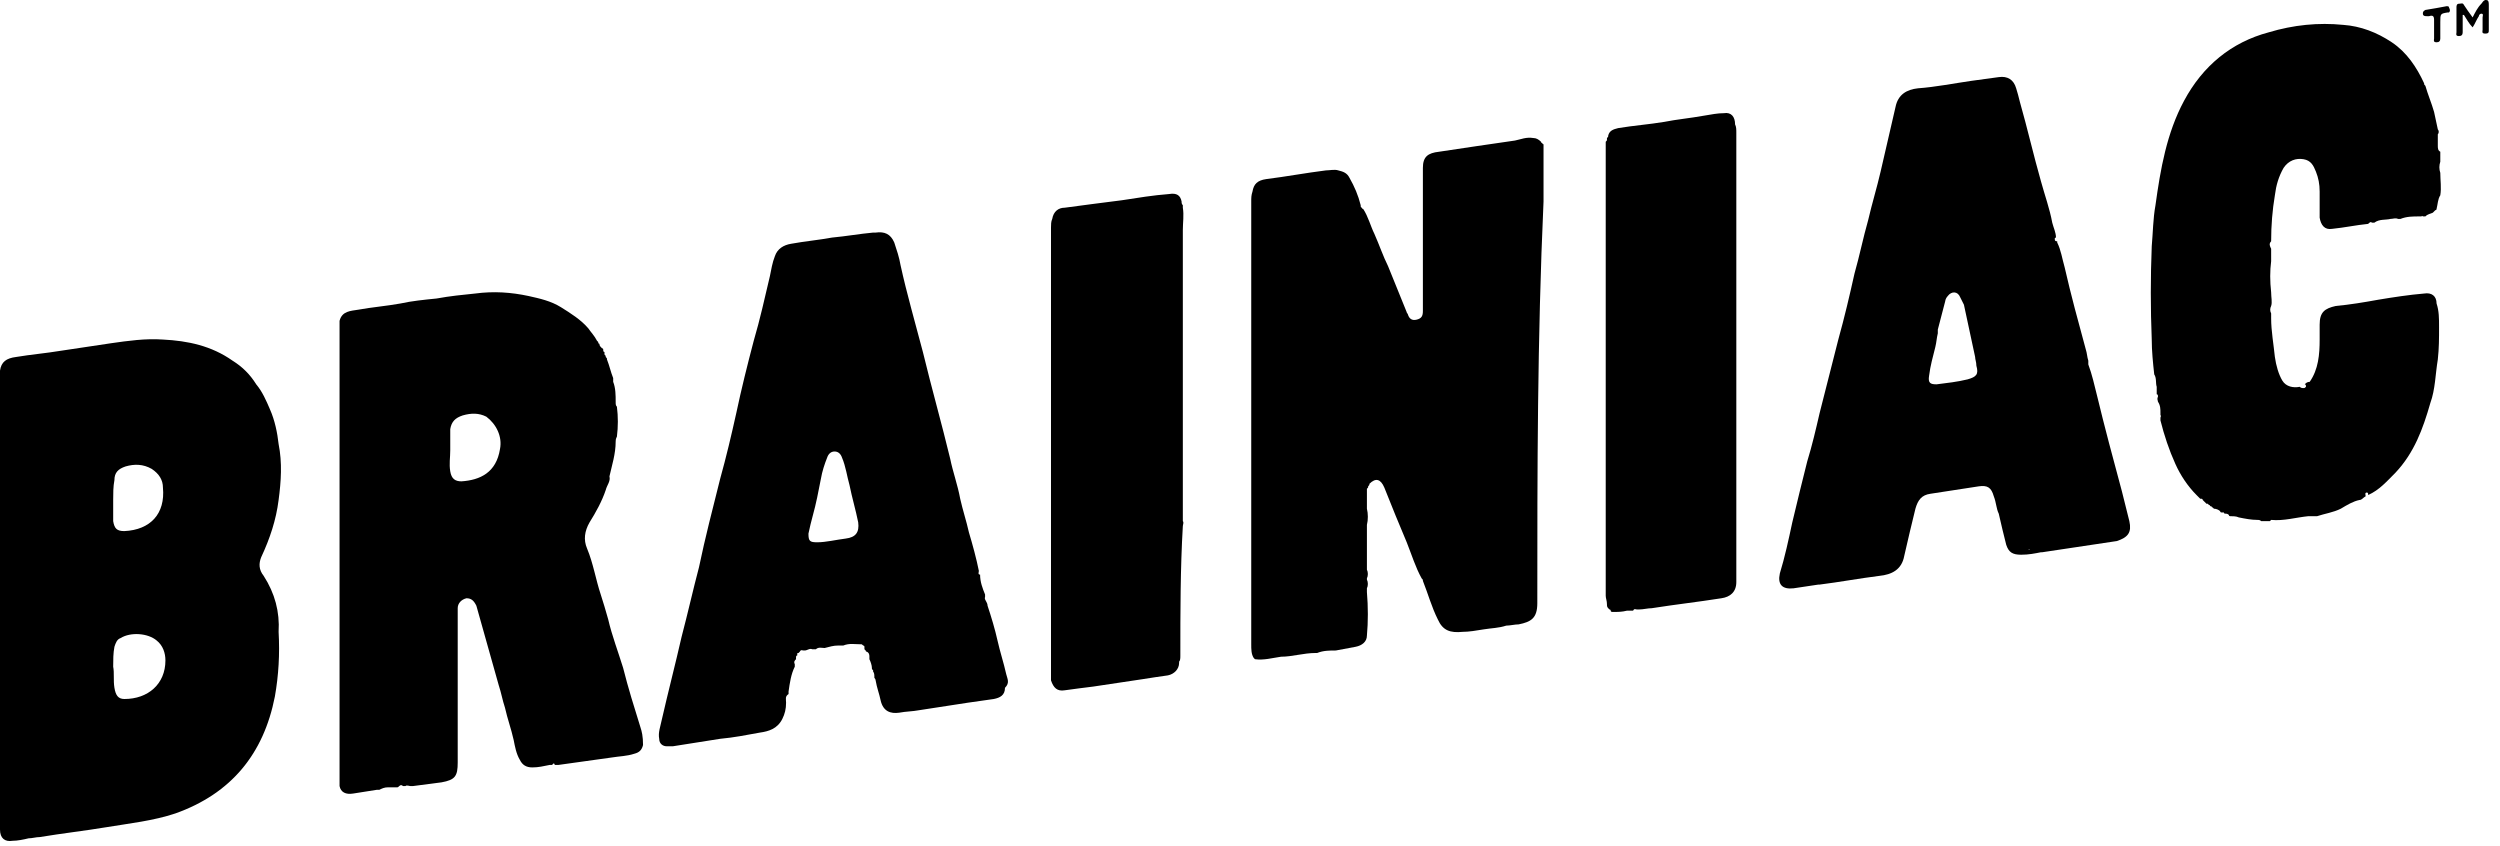
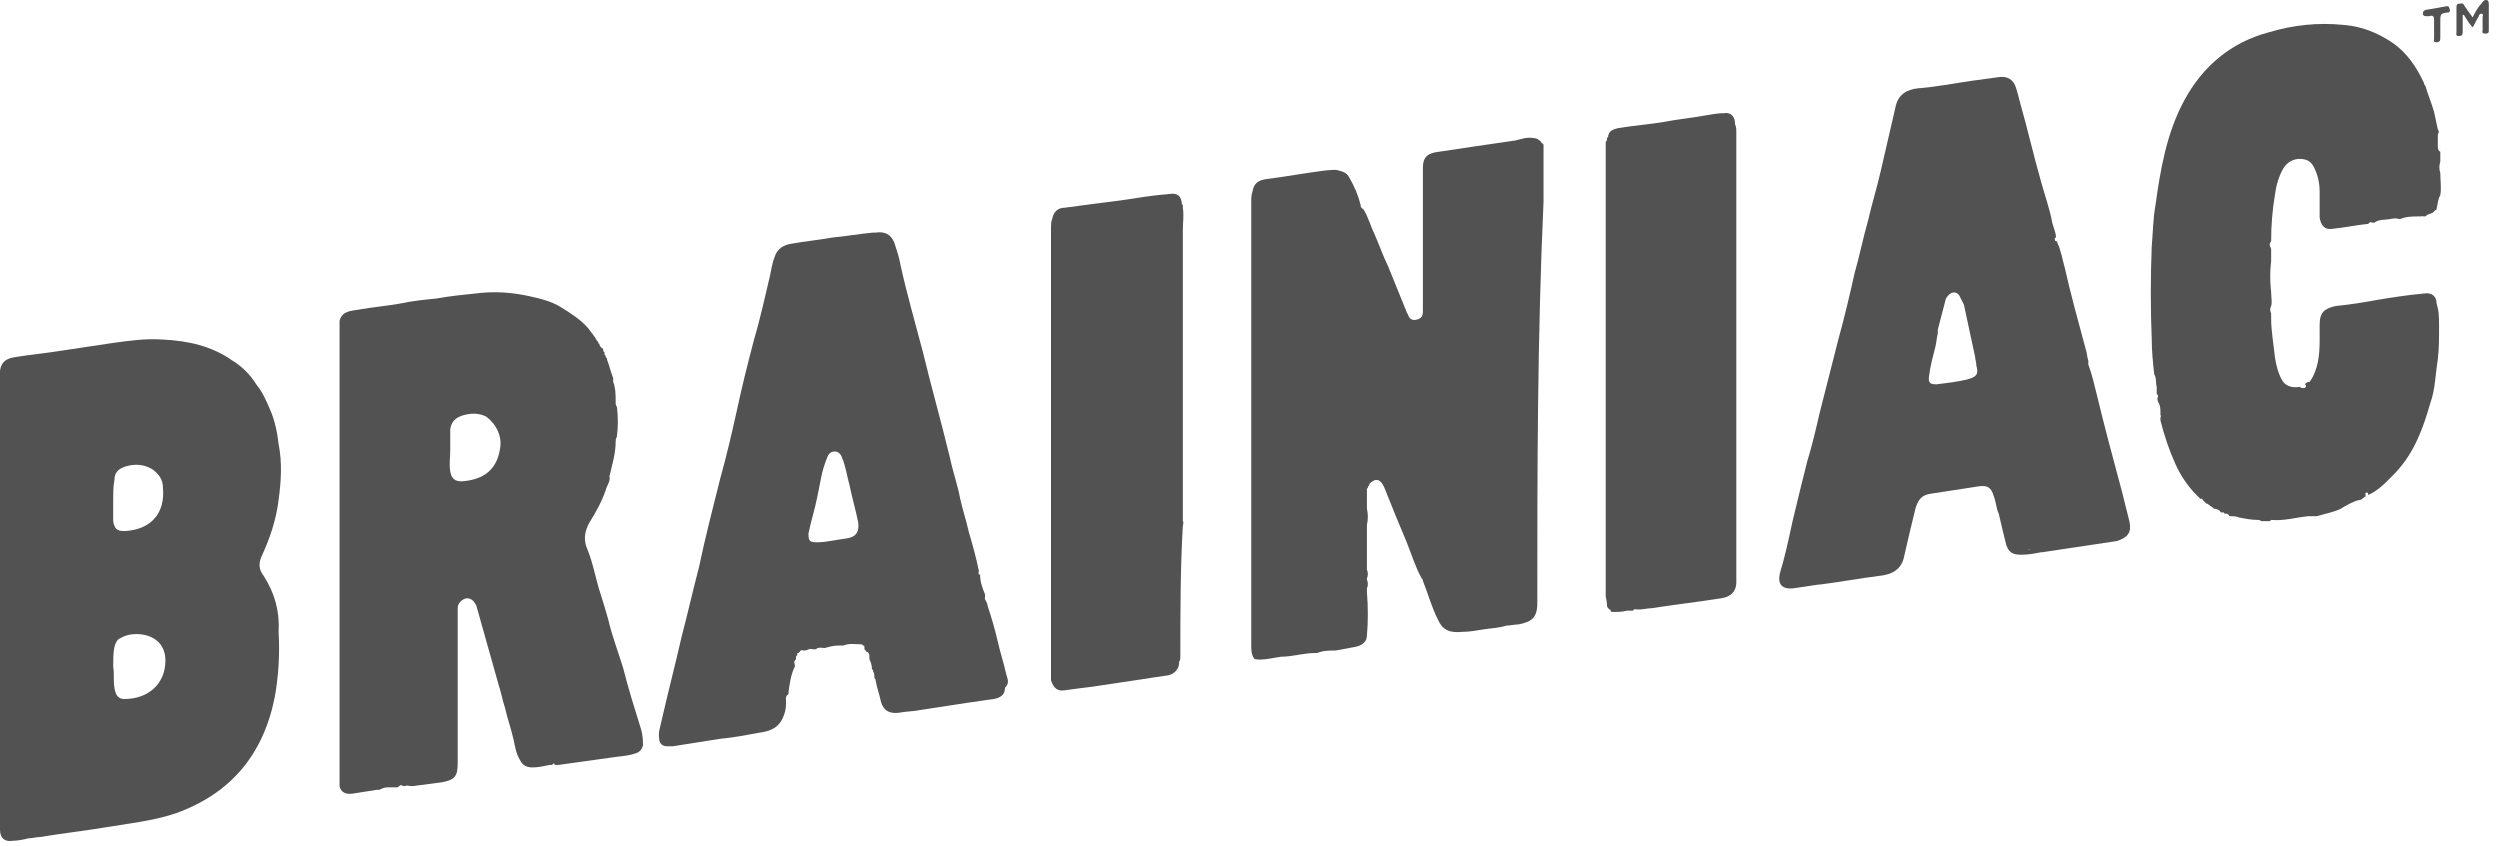
<svg xmlns="http://www.w3.org/2000/svg" viewBox="0 0 201 68" version="1.1">
-   <path d="M80.9,54.2 C80.7,53.3 80.4,52.4 80.2,51.5 C80,50.6 79.7,49.6 79.4,48.7 C79.4,48.4 79.1,48.2 79.2,48 C79.2,47.9 79.2,47.9 79.2,47.8 C79,47.3 78.8,46.8 78.8,46.2 L78.8,46.2 L78.8,46.2 C78.6,46.2 78.7,46 78.7,45.9 C78.5,44.9 78.2,43.8 77.9,42.8 C77.7,41.9 77.4,41 77.2,40.1 C77,39 76.6,37.9 76.4,36.9 C75.7,34 74.9,31.2 74.2,28.3 C73.6,26 72.9,23.6 72.4,21.3 C72.3,20.7 72.1,20.1 71.9,19.5 C71.6,18.8 71.1,18.6 70.4,18.7 C70.3,18.7 70.3,18.7 70.2,18.7 C69.1,18.8 68,19 66.9,19.1 C65.8,19.3 64.7,19.4 63.6,19.6 C63,19.7 62.5,20 62.3,20.6 C62.1,21.1 62,21.7 61.9,22.2 C61.5,23.9 61.1,25.7 60.6,27.4 C60.1,29.3 59.6,31.3 59.2,33.2 C58.8,35 58.4,36.7 57.9,38.5 C57.3,40.9 56.7,43.2 56.2,45.6 C55.7,47.5 55.3,49.3 54.8,51.2 C54.3,53.4 53.7,55.7 53.2,57.9 C53.1,58.4 52.9,58.9 53,59.4 C53,59.8 53.3,60 53.6,60 C53.7,60 53.9,60 54.1,60 C55.4,59.8 56.6,59.6 57.9,59.4 C59,59.3 60,59.1 61.1,58.9 C61.8,58.8 62.5,58.6 62.9,57.8 C63.1,57.4 63.2,57 63.2,56.5 C63.2,56.2 63.1,56 63.4,55.8 C63.4,55.7 63.4,55.6 63.4,55.6 C63.5,54.9 63.6,54.2 63.9,53.6 C63.9,53.5 63.9,53.5 63.9,53.4 C63.8,53.2 63.9,53.1 64,53 L64,53 L64,53 L64,52.9 L64,52.9 L64,52.9 C64,52.8 64,52.7 64.1,52.7 C64.1,52.7 64.1,52.7 64.1,52.6 C64.1,52.5 64.1,52.5 64.2,52.5 L64.3,52.4 L64.3,52.4 L64.3,52.4 C64.4,52.2 64.5,52.3 64.6,52.3 L64.7,52.3 C64.9,52.3 65.1,52.1 65.3,52.2 C65.4,52.2 65.5,52.2 65.6,52.2 C65.8,52 66.1,52.1 66.3,52.1 C66.7,52 67,51.9 67.4,51.9 C67.5,51.9 67.7,51.9 67.8,51.9 C68.3,51.7 68.7,51.8 69.2,51.8 C69.3,51.8 69.3,51.8 69.4,51.9 L69.4,51.9 C69.4,51.9 69.5,51.9 69.5,52 C69.5,52 69.5,52 69.5,52.1 L69.5,52.1 L69.5,52.1 C69.5,52.1 69.5,52.1 69.5,52.2 L69.5,52.2 C69.5,52.2 69.5,52.2 69.6,52.3 C69.6,52.3 69.6,52.4 69.7,52.4 C69.9,52.5 69.9,52.7 69.9,52.8 C69.9,52.9 69.9,52.9 69.9,53 C70,53.2 70.1,53.5 70.1,53.7 C70.1,53.8 70.1,53.8 70.2,53.9 L70.2,53.9 L70.2,54 C70.3,54.1 70.3,54.3 70.3,54.5 L70.3,54.5 C70.4,54.6 70.4,54.7 70.4,54.7 C70.5,55.3 70.7,55.8 70.8,56.3 C71,57.2 71.6,57.4 72.3,57.3 C72.8,57.2 73.4,57.2 73.9,57.1 C75.2,56.9 76.5,56.7 77.8,56.5 C78.5,56.4 79.2,56.3 79.9,56.2 C80.4,56.1 80.8,55.9 80.8,55.3 C81.2,54.9 81,54.6 80.9,54.2 Z M68,43.3 C67.2,43.4 66.4,43.6 65.7,43.6 C65.1,43.6 65,43.5 65,42.9 C65.2,41.9 65.5,41 65.7,40 C65.8,39.5 65.9,39 66,38.5 C66.1,37.9 66.3,37.3 66.5,36.8 C66.6,36.5 66.8,36.3 67.1,36.3 C67.4,36.3 67.6,36.5 67.7,36.8 C68,37.5 68.1,38.3 68.3,39 C68.5,40 68.8,41 69,42 C69.1,42.8 68.8,43.2 68,43.3 Z" id="Shape" />
-   <path d="M21.2,46.3 C20.8,45.8 20.8,45.3 21,44.8 C21.7,43.3 22.2,41.8 22.4,40.2 C22.6,38.7 22.7,37.2 22.4,35.7 C22.3,34.8 22.1,33.8 21.7,32.9 C21.4,32.2 21.1,31.5 20.6,30.9 C20.1,30.1 19.5,29.5 18.7,29 C17,27.8 15.1,27.4 13.1,27.3 C11.7,27.2 10.3,27.4 8.9,27.6 C7.6,27.8 6.2,28 4.9,28.2 C3.7,28.4 2.5,28.5 1.3,28.7 C0.5,28.8 0.1,29.1 -1.77635684e-15,29.8 C-1.77635684e-15,30 -1.77635684e-15,30.3 -1.77635684e-15,30.5 C-1.77635684e-15,42.4 -1.77635684e-15,54.4 -1.77635684e-15,66.3 C-1.77635684e-15,66.4 -1.77635684e-15,66.6 -1.77635684e-15,66.7 C-1.77635684e-15,67.4 0.4,67.7 1,67.6 C1.4,67.6 1.9,67.5 2.3,67.4 C2.6,67.4 2.9,67.3 3.2,67.3 C5,67 6.8,66.8 8.6,66.5 C10.4,66.2 12.3,66 14.1,65.4 C18.6,63.8 21.2,60.6 22.1,56 C22.4,54.3 22.5,52.6 22.4,50.8 C22.5,49.2 22.1,47.7 21.2,46.3 Z M9.2,38.6 C9.2,38 9.5,37.7 10.1,37.5 C10.8,37.3 11.5,37.3 12.2,37.7 C12.8,38.1 13.1,38.6 13.1,39.2 C13.3,41.3 12.1,42.6 10,42.7 C9.4,42.7 9.2,42.5 9.1,41.9 C9.1,41.3 9.1,40.8 9.1,40.2 C9.1,39.7 9.1,39.1 9.2,38.6 Z M10,56.2 C9.5,56.2 9.3,55.9 9.2,55.3 C9.1,54.7 9.2,54.1 9.1,53.6 C9.1,53.1 9.1,52.5 9.2,52 C9.3,51.7 9.4,51.4 9.7,51.3 C10.5,50.8 11.9,50.9 12.6,51.5 C13.1,51.9 13.3,52.5 13.3,53.1 C13.3,55 11.9,56.2 10,56.2 Z" id="Shape" />
-   <path d="M171.2,41.9 C171,41.1 170.8,40.3 170.6,39.5 C169.9,36.9 169.2,34.3 168.6,31.8 C168.4,31 168.2,30.1 167.9,29.3 L167.9,29.2 C167.9,29.2 167.9,29.1 167.9,29 C167.8,28.7 167.8,28.4 167.7,28.1 C167.1,25.9 166.5,23.7 166,21.5 C165.8,20.8 165.7,20.1 165.4,19.5 L165.4,19.4 C165.3,19.4 165.2,19.4 165.2,19.2 C165.2,19.1 165.3,19.1 165.3,19.1 C165.3,18.7 165.1,18.3 165,17.9 C164.8,16.8 164.4,15.7 164.1,14.6 C163.5,12.5 163,10.3 162.4,8.2 C162.3,7.8 162.2,7.4 162.1,7.1 C161.9,6.4 161.4,6.1 160.7,6.2 C160,6.3 159.2,6.4 158.5,6.5 C157.1,6.7 155.6,7 154.2,7.1 C153.3,7.2 152.6,7.6 152.4,8.6 C152.3,9 152.2,9.5 152.1,9.9 C151.8,11.2 151.5,12.5 151.2,13.8 C150.9,15.1 150.5,16.4 150.2,17.7 C149.8,19.1 149.5,20.6 149.1,22 C148.7,23.8 148.3,25.5 147.8,27.3 C147.3,29.3 146.8,31.2 146.3,33.2 C146,34.5 145.7,35.8 145.3,37.1 C144.9,38.7 144.5,40.3 144.1,42 C143.8,43.4 143.5,44.8 143.1,46.1 C142.9,47 143.3,47.4 144.2,47.3 C144.9,47.2 145.5,47.1 146.2,47 L146.3,47 C147.9,46.8 149.5,46.5 151.1,46.3 C152.1,46.2 152.9,45.8 153.1,44.7 C153.4,43.4 153.7,42.1 154,40.9 C154.2,40.2 154.5,39.8 155.2,39.7 C156.5,39.5 157.8,39.3 159.1,39.1 C159.8,39 160.1,39.2 160.3,39.9 C160.5,40.4 160.5,40.9 160.7,41.3 C160.9,42.2 161.1,43 161.3,43.8 C161.5,44.4 161.8,44.6 162.5,44.6 C163.1,44.6 163.6,44.5 164.1,44.4 L164.2,44.4 C166.2,44.1 168.2,43.8 170.2,43.5 C171.1,43.2 171.4,42.8 171.2,41.9 Z M158.2,30.5 C157.4,30.7 156.5,30.8 155.7,30.9 C155.2,30.9 155,30.8 155.1,30.2 C155.2,29.4 155.4,28.7 155.6,27.9 C155.7,27.5 155.7,27.2 155.8,26.8 C155.8,26.7 155.8,26.7 155.8,26.6 L155.8,26.5 C156,25.7 156.2,25 156.4,24.2 C156.4,24.1 156.5,23.9 156.6,23.8 C156.9,23.4 157.4,23.4 157.6,23.9 C157.7,24.1 157.8,24.3 157.9,24.5 C158.2,25.9 158.5,27.3 158.8,28.7 C158.8,28.9 158.9,29.1 158.9,29.4 C159.1,30.1 158.9,30.3 158.2,30.5 Z M163.2,44.2 L163.1,44.2 C163.1,44.2 163.1,44.1 163.2,44.2 C163.2,44.1 163.2,44.1 163.2,44.2 C163.3,44.2 163.2,44.2 163.2,44.2 Z" id="Shape" />
-   <path d="M196.1,26.3 C196.1,27.2 196.1,28 196,28.9 C195.8,30.1 195.8,31.3 195.4,32.4 C194.8,34.5 194.1,36.4 192.6,38 C191.9,38.7 191.3,39.4 190.4,39.8 C190.4,39.7 190.4,39.6 190.3,39.6 C190.1,39.6 190.2,39.8 190.2,39.9 C190,40 189.9,40.2 189.7,40.2 L189.7,40.2 C189.2,40.3 188.7,40.6 188.2,40.9 C187.6,41.2 186.9,41.3 186.3,41.5 C186.2,41.5 186.1,41.5 186,41.5 L185.9,41.5 C185.8,41.5 185.7,41.5 185.6,41.5 C184.6,41.6 183.6,41.9 182.6,41.8 L182.5,41.9 C182.3,41.9 182.1,41.9 181.8,41.9 C181.7,41.8 181.6,41.8 181.5,41.8 C181,41.8 180.5,41.7 180,41.6 C179.8,41.5 179.5,41.5 179.3,41.5 C179.3,41.5 179.2,41.5 179.2,41.4 C179.1,41.3 179,41.3 178.9,41.3 C178.9,41.3 178.8,41.3 178.8,41.2 L178.7,41.2 L178.7,41.2 L178.6,41.2 C178.6,41.2 178.5,41.2 178.5,41.1 L178.5,41.1 L178.5,41.1 C178.4,41 178.2,40.9 178,40.9 L177.9,40.8 L177.9,40.8 C177.9,40.8 177.8,40.8 177.8,40.7 L177.8,40.7 C177.8,40.7 177.8,40.7 177.7,40.7 C177.7,40.6 177.6,40.6 177.6,40.6 L177.5,40.5 L177.5,40.5 L177.5,40.5 C177.5,40.5 177.5,40.5 177.4,40.5 C177.3,40.4 177.3,40.4 177.2,40.3 L177.2,40.3 C177.2,40.3 177.2,40.3 177.1,40.2 L177.1,40.2 L177.1,40.2 C177.1,40.1 177,40.1 177,40.1 L177,40.1 L177,40.1 C177,40.1 177,40.1 176.9,40.1 L176.8,40 C176.8,40 176.8,40 176.7,39.9 L176.7,39.9 L176.7,39.9 C176.7,39.9 176.7,39.9 176.6,39.8 C175.9,39.1 175.3,38.2 174.9,37.3 C174.4,36.2 174,35 173.7,33.8 C173.7,33.7 173.7,33.7 173.7,33.6 C173.7,33.5 173.8,33.4 173.7,33.4 C173.7,33.3 173.7,33.2 173.7,33.2 C173.7,32.9 173.7,32.6 173.5,32.3 C173.5,32.2 173.4,32.1 173.5,31.9 C173.5,31.8 173.5,31.7 173.4,31.7 L173.4,31.7 C173.4,31.5 173.4,31.3 173.4,31.1 C173.3,30.8 173.4,30.4 173.2,30.1 C173.1,29.2 173,28.2 173,27.3 C172.9,24.8 172.9,22.3 173,19.8 C173.1,18.7 173.1,17.6 173.3,16.5 C173.7,13.6 174.2,10.7 175.6,8.1 C177.1,5.3 179.4,3.4 182.4,2.6 C184.4,2 186.4,1.8 188.4,2 C189.8,2.1 191.1,2.6 192.3,3.4 C193.5,4.2 194.3,5.4 194.9,6.7 C194.9,6.8 194.9,6.8 195,6.9 C195.2,7.6 195.5,8.3 195.7,9 C195.8,9.5 195.9,9.9 196,10.4 C196.1,10.5 196.1,10.7 196,10.8 C196,11.1 196,11.4 196,11.7 C196,11.9 196,12.1 196.2,12.2 C196.2,12.5 196.2,12.7 196.2,13 C196.1,13.3 196.1,13.6 196.2,13.9 C196.2,14.5 196.3,15.1 196.2,15.7 C196,16 196,16.4 195.9,16.8 C195.9,16.8 195.9,16.9 195.8,16.9 C195.7,17 195.7,17 195.6,17.1 C195.4,17.2 195.2,17.2 195,17.4 C194.9,17.4 194.9,17.4 194.8,17.4 C194.7,17.3 194.7,17.4 194.7,17.4 C194.6,17.4 194.6,17.4 194.5,17.4 C194,17.4 193.5,17.4 193,17.6 C192.9,17.6 192.8,17.6 192.8,17.6 C192.6,17.5 192.4,17.6 192.2,17.6 C191.8,17.7 191.3,17.6 190.9,17.9 C190.8,17.9 190.8,17.9 190.7,17.9 C190.6,17.8 190.5,17.9 190.4,18 C189.4,18.1 188.5,18.3 187.5,18.4 C186.9,18.5 186.6,18.1 186.5,17.5 C186.5,16.8 186.5,16.1 186.5,15.4 C186.5,14.8 186.4,14.3 186.2,13.8 C186,13.3 185.8,12.9 185.2,12.8 C184.6,12.7 184,12.9 183.6,13.5 C183.2,14.2 183,14.9 182.9,15.7 C182.7,16.9 182.6,18.1 182.6,19.4 C182.4,19.6 182.5,19.8 182.6,20 C182.6,20.3 182.6,20.7 182.6,21 C182.5,21.8 182.5,22.6 182.6,23.5 C182.6,23.9 182.7,24.3 182.6,24.6 C182.5,24.8 182.5,25 182.6,25.2 C182.6,25.3 182.6,25.5 182.6,25.6 C182.6,26.6 182.8,27.7 182.9,28.7 C183,29.4 183.2,30.1 183.5,30.6 C183.8,31.1 184.4,31.2 184.9,31.1 C185,31.2 185.1,31.2 185.2,31.2 C185.3,31.2 185.3,31.2 185.4,31.1 C185.4,31 185.4,30.9 185.3,30.9 C185.4,30.8 185.5,30.7 185.7,30.7 C186.4,29.7 186.5,28.5 186.5,27.3 C186.5,26.9 186.5,26.5 186.5,26.1 C186.5,25.1 186.9,24.8 187.8,24.6 C188.9,24.5 190.1,24.3 191.2,24.1 C192.4,23.9 193.7,23.7 194.9,23.6 C195.5,23.5 195.9,23.8 195.9,24.4 C196.1,25 196.1,25.6 196.1,26.3 Z" id="Path" />
-   <path d="M51.5,58.5 C51,56.9 50.5,55.3 50.1,53.7 C49.7,52.4 49.2,51.1 48.9,49.8 C48.7,49.1 48.5,48.4 48.3,47.8 C47.9,46.6 47.7,45.3 47.2,44.1 C46.9,43.4 47,42.7 47.4,42 C47.9,41.2 48.4,40.3 48.7,39.4 C48.8,39 49.1,38.7 49,38.3 C49.2,37.4 49.5,36.5 49.5,35.5 C49.5,35.4 49.5,35.3 49.6,35.1 C49.7,34.3 49.7,33.5 49.6,32.7 C49.5,32.6 49.5,32.5 49.5,32.3 C49.5,31.8 49.5,31.2 49.3,30.7 L49.3,30.6 C49.3,30.5 49.3,30.4 49.3,30.4 C49.1,29.9 49,29.4 48.8,28.9 C48.8,28.8 48.8,28.8 48.7,28.7 L48.7,28.7 L48.7,28.7 C48.7,28.6 48.7,28.6 48.6,28.5 C48.6,28.5 48.6,28.5 48.6,28.4 L48.6,28.3 L48.6,28.3 C48.5,28.3 48.5,28.2 48.5,28.1 C48.5,28.1 48.5,28 48.4,28 C48.3,27.9 48.2,27.8 48.2,27.7 L48.2,27.7 C48.2,27.7 48.2,27.6 48.1,27.6 L48.1,27.6 C48.1,27.6 48.1,27.6 48.1,27.5 L48,27.4 L48,27.4 C47.8,27 47.5,26.7 47.3,26.4 C46.7,25.7 45.9,25.2 45.1,24.7 C44.3,24.2 43.4,24 42.5,23.8 C41.1,23.5 39.7,23.4 38.2,23.6 C37.2,23.7 36.2,23.8 35.1,24 C34.1,24.1 33.1,24.2 32.2,24.4 C31.1,24.6 29.9,24.7 28.8,24.9 C28.2,25 27.5,25 27.3,25.8 C27.3,38.3 27.3,50.7 27.3,63.2 C27.4,63.7 27.8,63.9 28.4,63.8 C29,63.7 29.7,63.6 30.3,63.5 C30.4,63.5 30.4,63.5 30.5,63.5 C30.7,63.4 30.9,63.3 31.2,63.3 C31.4,63.3 31.6,63.3 31.8,63.3 C31.8,63.3 31.8,63.3 31.9,63.3 C32,63.3 32,63.3 32.1,63.2 C32.2,63.1 32.3,63.1 32.4,63.2 C32.5,63.2 32.5,63.2 32.6,63.2 C32.7,63.1 32.9,63.2 33,63.2 C33.1,63.2 33.1,63.2 33.2,63.2 C34,63.1 34.7,63 35.5,62.9 C36.6,62.7 36.8,62.4 36.8,61.3 C36.8,57.4 36.8,53.5 36.8,49.6 C36.8,49.4 36.8,49.1 36.8,48.9 C36.8,48.5 37.1,48.2 37.5,48.1 C37.9,48.1 38.1,48.3 38.3,48.7 C38.9,50.8 39.5,53 40.1,55.1 C40.3,55.7 40.4,56.3 40.6,56.9 C40.8,57.8 41.1,58.6 41.3,59.5 C41.4,60 41.5,60.6 41.8,61.1 C42,61.5 42.3,61.7 42.8,61.7 C43.3,61.7 43.7,61.6 44.2,61.5 C44.3,61.5 44.3,61.5 44.4,61.5 C44.5,61.3 44.6,61.4 44.6,61.5 L44.7,61.5 C44.8,61.5 44.8,61.5 44.9,61.5 C46.3,61.3 47.8,61.1 49.2,60.9 C49.8,60.8 50.4,60.8 51,60.6 C51.4,60.5 51.6,60.3 51.7,59.9 C51.7,59.2 51.6,58.8 51.5,58.5 Z M40.2,36.1 C39.9,38 38.6,38.6 37.1,38.7 C36.6,38.7 36.3,38.5 36.2,37.9 C36.1,37.3 36.2,36.8 36.2,36.2 C36.2,35.6 36.2,35.1 36.2,34.5 C36.3,33.9 36.6,33.6 37.2,33.4 C37.9,33.2 38.5,33.2 39.1,33.5 C39.9,34.1 40.4,35.1 40.2,36.1 Z" id="Shape" />
-   <path d="M94.9,52.7 C94.9,52.9 94.9,53.1 94.8,53.2 L94.8,53.3 C94.8,53.8 94.4,54.2 93.9,54.3 C93.2,54.4 92.5,54.5 91.9,54.6 C90.6,54.8 89.2,55 87.9,55.2 C87.1,55.3 86.3,55.4 85.6,55.5 C85,55.6 84.7,55.3 84.5,54.7 C84.5,54.5 84.5,54.3 84.5,54.1 C84.5,42.2 84.5,30.2 84.5,18.3 C84.5,18.1 84.5,17.8 84.6,17.6 C84.7,17 85.1,16.7 85.6,16.7 C87.1,16.5 88.6,16.3 90.2,16.1 C91.5,15.9 92.7,15.7 94,15.6 C94.6,15.5 94.9,15.7 95,16.2 C95,16.3 95,16.4 95.1,16.5 C95.1,16.6 95.1,16.6 95.1,16.7 C95.2,17.3 95.1,17.9 95.1,18.5 C95.1,26 95.1,33.6 95.1,41.1 C95.1,41.4 95.1,41.6 95.1,41.9 C95.2,42 95.1,42.2 95.1,42.3 C94.9,45.7 94.9,49.2 94.9,52.7 Z" id="Path" />
-   <path d="M123.6,48.5 C123.6,49.7 123.1,50 122.1,50.2 C121.8,50.2 121.4,50.3 121.1,50.3 C120.5,50.5 119.9,50.5 119.3,50.6 C118.7,50.7 118.1,50.8 117.6,50.8 C116.6,50.9 116,50.7 115.6,49.8 C115.1,48.8 114.8,47.7 114.4,46.7 L114.4,46.7 C114.4,46.6 114.4,46.6 114.3,46.5 C113.8,45.6 113.5,44.6 113.1,43.6 C112.5,42.2 111.9,40.7 111.3,39.2 C111,38.5 110.6,38.4 110.1,38.9 C110.1,39 110.1,39 110,39.1 C110,39.2 110,39.2 109.9,39.3 L109.9,39.3 C109.9,39.4 109.9,39.5 109.9,39.6 C109.9,40 109.9,40.5 109.9,40.9 C110,41.3 110,41.8 109.9,42.2 C109.9,43.4 109.9,44.6 109.9,45.8 C110,46 110,46.3 109.9,46.5 L109.9,46.6 C110,46.8 110,47.1 109.9,47.3 C109.9,47.3 109.9,47.3 109.9,47.4 C109.9,47.5 109.9,47.5 109.9,47.6 C110,48.8 110,50 109.9,51.1 C109.9,51.6 109.5,51.9 109,52 C108.5,52.1 107.9,52.2 107.4,52.3 C106.9,52.3 106.4,52.3 105.9,52.5 L105.8,52.5 C104.8,52.5 103.9,52.8 103,52.8 C102.3,52.9 101.6,53.1 100.9,53 L100.8,52.9 L100.8,52.9 L100.8,52.9 L100.8,52.9 C100.6,52.6 100.6,52.2 100.6,51.8 C100.6,43.3 100.6,34.7 100.6,26.2 C100.6,22.9 100.6,19.5 100.6,16.2 C100.6,15.9 100.6,15.7 100.7,15.4 C100.8,14.8 101.1,14.5 101.8,14.4 C103.4,14.2 105,13.9 106.6,13.7 C106.9,13.7 107.3,13.6 107.6,13.7 C108,13.8 108.3,13.9 108.5,14.3 C108.9,15 109.2,15.7 109.4,16.5 C109.4,16.6 109.4,16.7 109.5,16.7 C109.5,16.7 109.5,16.8 109.6,16.8 C110,17.4 110.2,18.2 110.5,18.8 C110.9,19.7 111.2,20.6 111.6,21.4 C112.1,22.6 112.6,23.9 113.1,25.1 C113.1,25.2 113.2,25.2 113.2,25.3 C113.3,25.6 113.5,25.8 113.9,25.7 C114.3,25.6 114.4,25.4 114.4,25 C114.4,24.2 114.4,23.5 114.4,22.7 C114.4,22.6 114.4,22.4 114.4,22.3 C114.4,20.8 114.4,19.4 114.4,17.9 L114.4,17.9 C114.4,17.9 114.4,17.9 114.4,17.8 C114.4,16.4 114.4,15 114.4,13.5 C114.4,12.6 114.8,12.3 115.7,12.2 C117.7,11.9 119.7,11.6 121.8,11.3 C122.3,11.2 122.7,11 123.3,11.1 C123.5,11.1 123.7,11.2 123.9,11.4 L123.9,11.4 C123.9,11.4 123.9,11.5 124,11.5 L124,11.5 C124,11.5 124,11.6 124.1,11.6 L124.1,11.6 C124.1,11.7 124.1,11.7 124.1,11.8 L124.1,11.8 L124.1,11.8 C124.1,13.1 124.1,14.4 124.1,15.6 C124.1,15.8 124.1,16 124.1,16.2 C123.6,27.3 123.6,37.9 123.6,48.5 Z" id="Path" />
-   <path d="M139.5,10 C139.5,9.4 139.2,9 138.6,9.1 C138.1,9.1 137.6,9.2 137,9.3 C135.9,9.5 134.8,9.6 133.8,9.8 C132.6,10 131.3,10.1 130.1,10.3 C129.7,10.4 129.4,10.5 129.3,10.9 L129.3,10.9 C129.3,11 129.3,11 129.2,11.1 C129.2,11.1 129.2,11.1 129.2,11.2 C129.2,11.3 129.2,11.3 129.1,11.4 C129.1,23.6 129.1,35.8 129.1,47.9 C129.1,48.1 129.2,48.3 129.2,48.6 C129.2,48.7 129.2,48.8 129.3,48.9 L129.3,48.9 C129.3,48.9 129.3,48.9 129.4,49 L129.4,49 C129.4,49 129.5,49 129.5,49.1 L129.5,49.1 C129.5,49.2 129.6,49.2 129.7,49.2 C130.1,49.2 130.4,49.2 130.8,49.1 C130.9,49.1 131,49.1 131.1,49.1 C131.2,49.1 131.2,49.1 131.3,49.1 C131.4,48.9 131.5,49 131.6,49 C131.7,49 131.7,49 131.8,49 C132.1,49 132.5,48.9 132.8,48.9 C134.7,48.6 136.5,48.4 138.4,48.1 C139.1,48 139.6,47.6 139.6,46.8 C139.6,46.6 139.6,46.4 139.6,46.2 C139.6,34.4 139.6,22.5 139.6,10.7 C139.6,10.4 139.6,10.2 139.5,10 Z" id="Path" />
-   <path d="M200.1,0.4 C200.1,1.1 200.1,1.8 200.1,2.4 C200.1,2.6 200.1,2.7 199.8,2.7 C199.5,2.7 199.6,2.5 199.6,2.4 C199.6,2.1 199.6,1.7 199.6,1.4 C199.6,1.3 199.7,1.1 199.5,1.1 C199.4,1.1 199.3,1.2 199.3,1.3 C199.1,1.6 199,1.9 198.8,2.2 C198.5,1.9 198.3,1.5 198.1,1.2 L198,1.2 C198,1.7 198,2.1 198,2.6 C198,2.8 197.9,2.9 197.7,2.9 C197.4,2.9 197.5,2.7 197.5,2.6 C197.5,1.9 197.5,1.2 197.5,0.6 C197.5,0.5 197.5,0.3 197.7,0.3 C197.9,0.3 198,0.2 198.1,0.4 C198.3,0.7 198.5,1 198.8,1.4 C199,1 199.2,0.6 199.5,0.3 C199.6,0.2 199.6,0.1 199.8,-6.88338275e-15 C200,-6.88338275e-15 200.1,-6.88338275e-15 200.1,0.4 Z" id="Path" />
-   <path d="M196.9,1 L196.8,1 C196.2,1.1 196.2,1.1 196.2,1.8 C196.2,2.2 196.2,2.7 196.2,3.1 C196.2,3.3 196.1,3.4 195.9,3.4 C195.6,3.4 195.7,3.2 195.7,3.1 C195.7,2.8 195.7,2.6 195.7,2.3 C195.7,2.1 195.7,1.8 195.7,1.6 C195.7,1.3 195.6,1.2 195.3,1.3 C195.2,1.3 195.2,1.3 195.1,1.3 C195,1.3 194.8,1.3 194.8,1.1 C194.8,1 194.8,0.9 195,0.8 C195.6,0.7 196.2,0.6 196.7,0.5 C196.8,0.5 196.9,0.5 196.9,0.6 C197,0.8 197,0.9 196.9,1 Z" id="Path" />
+   <path fill="#525252" d="M80.9,54.2 C80.7,53.3 80.4,52.4 80.2,51.5 C80,50.6 79.7,49.6 79.4,48.7 C79.4,48.4 79.1,48.2 79.2,48 C79.2,47.9 79.2,47.9 79.2,47.8 C79,47.3 78.8,46.8 78.8,46.2 L78.8,46.2 L78.8,46.2 C78.6,46.2 78.7,46 78.7,45.9 C78.5,44.9 78.2,43.8 77.9,42.8 C77.7,41.9 77.4,41 77.2,40.1 C77,39 76.6,37.9 76.4,36.9 C75.7,34 74.9,31.2 74.2,28.3 C73.6,26 72.9,23.6 72.4,21.3 C72.3,20.7 72.1,20.1 71.9,19.5 C71.6,18.8 71.1,18.6 70.4,18.7 C70.3,18.7 70.3,18.7 70.2,18.7 C69.1,18.8 68,19 66.9,19.1 C65.8,19.3 64.7,19.4 63.6,19.6 C63,19.7 62.5,20 62.3,20.6 C62.1,21.1 62,21.7 61.9,22.2 C61.5,23.9 61.1,25.7 60.6,27.4 C60.1,29.3 59.6,31.3 59.2,33.2 C58.8,35 58.4,36.7 57.9,38.5 C57.3,40.9 56.7,43.2 56.2,45.6 C55.7,47.5 55.3,49.3 54.8,51.2 C54.3,53.4 53.7,55.7 53.2,57.9 C53.1,58.4 52.9,58.9 53,59.4 C53,59.8 53.3,60 53.6,60 C53.7,60 53.9,60 54.1,60 C55.4,59.8 56.6,59.6 57.9,59.4 C59,59.3 60,59.1 61.1,58.9 C61.8,58.8 62.5,58.6 62.9,57.8 C63.1,57.4 63.2,57 63.2,56.5 C63.2,56.2 63.1,56 63.4,55.8 C63.4,55.7 63.4,55.6 63.4,55.6 C63.5,54.9 63.6,54.2 63.9,53.6 C63.9,53.5 63.9,53.5 63.9,53.4 C63.8,53.2 63.9,53.1 64,53 L64,53 L64,53 L64,52.9 L64,52.9 L64,52.9 C64,52.8 64,52.7 64.1,52.7 C64.1,52.7 64.1,52.7 64.1,52.6 C64.1,52.5 64.1,52.5 64.2,52.5 L64.3,52.4 L64.3,52.4 L64.3,52.4 C64.4,52.2 64.5,52.3 64.6,52.3 L64.7,52.3 C64.9,52.3 65.1,52.1 65.3,52.2 C65.4,52.2 65.5,52.2 65.6,52.2 C65.8,52 66.1,52.1 66.3,52.1 C66.7,52 67,51.9 67.4,51.9 C67.5,51.9 67.7,51.9 67.8,51.9 C68.3,51.7 68.7,51.8 69.2,51.8 C69.3,51.8 69.3,51.8 69.4,51.9 L69.4,51.9 C69.4,51.9 69.5,51.9 69.5,52 C69.5,52 69.5,52 69.5,52.1 L69.5,52.1 L69.5,52.1 C69.5,52.1 69.5,52.1 69.5,52.2 L69.5,52.2 C69.5,52.2 69.5,52.2 69.6,52.3 C69.6,52.3 69.6,52.4 69.7,52.4 C69.9,52.5 69.9,52.7 69.9,52.8 C69.9,52.9 69.9,52.9 69.9,53 C70,53.2 70.1,53.5 70.1,53.7 C70.1,53.8 70.1,53.8 70.2,53.9 L70.2,53.9 L70.2,54 C70.3,54.1 70.3,54.3 70.3,54.5 L70.3,54.5 C70.4,54.6 70.4,54.7 70.4,54.7 C70.5,55.3 70.7,55.8 70.8,56.3 C71,57.2 71.6,57.4 72.3,57.3 C72.8,57.2 73.4,57.2 73.9,57.1 C75.2,56.9 76.5,56.7 77.8,56.5 C78.5,56.4 79.2,56.3 79.9,56.2 C80.4,56.1 80.8,55.9 80.8,55.3 C81.2,54.9 81,54.6 80.9,54.2 Z M68,43.3 C67.2,43.4 66.4,43.6 65.7,43.6 C65.1,43.6 65,43.5 65,42.9 C65.2,41.9 65.5,41 65.7,40 C65.8,39.5 65.9,39 66,38.5 C66.1,37.9 66.3,37.3 66.5,36.8 C66.6,36.5 66.8,36.3 67.1,36.3 C67.4,36.3 67.6,36.5 67.7,36.8 C68,37.5 68.1,38.3 68.3,39 C68.5,40 68.8,41 69,42 C69.1,42.8 68.8,43.2 68,43.3 Z" id="Shape" />
+   <path fill="#525252" d="M21.2,46.3 C20.8,45.8 20.8,45.3 21,44.8 C21.7,43.3 22.2,41.8 22.4,40.2 C22.6,38.7 22.7,37.2 22.4,35.7 C22.3,34.8 22.1,33.8 21.7,32.9 C21.4,32.2 21.1,31.5 20.6,30.9 C20.1,30.1 19.5,29.5 18.7,29 C17,27.8 15.1,27.4 13.1,27.3 C11.7,27.2 10.3,27.4 8.9,27.6 C7.6,27.8 6.2,28 4.9,28.2 C3.7,28.4 2.5,28.5 1.3,28.7 C0.5,28.8 0.1,29.1 -1.77635684e-15,29.8 C-1.77635684e-15,30 -1.77635684e-15,30.3 -1.77635684e-15,30.5 C-1.77635684e-15,42.4 -1.77635684e-15,54.4 -1.77635684e-15,66.3 C-1.77635684e-15,66.4 -1.77635684e-15,66.6 -1.77635684e-15,66.7 C-1.77635684e-15,67.4 0.4,67.7 1,67.6 C1.4,67.6 1.9,67.5 2.3,67.4 C2.6,67.4 2.9,67.3 3.2,67.3 C5,67 6.8,66.8 8.6,66.5 C10.4,66.2 12.3,66 14.1,65.4 C18.6,63.8 21.2,60.6 22.1,56 C22.4,54.3 22.5,52.6 22.4,50.8 C22.5,49.2 22.1,47.7 21.2,46.3 Z M9.2,38.6 C9.2,38 9.5,37.7 10.1,37.5 C10.8,37.3 11.5,37.3 12.2,37.7 C12.8,38.1 13.1,38.6 13.1,39.2 C13.3,41.3 12.1,42.6 10,42.7 C9.4,42.7 9.2,42.5 9.1,41.9 C9.1,41.3 9.1,40.8 9.1,40.2 C9.1,39.7 9.1,39.1 9.2,38.6 Z M10,56.2 C9.5,56.2 9.3,55.9 9.2,55.3 C9.1,54.7 9.2,54.1 9.1,53.6 C9.1,53.1 9.1,52.5 9.2,52 C9.3,51.7 9.4,51.4 9.7,51.3 C10.5,50.8 11.9,50.9 12.6,51.5 C13.1,51.9 13.3,52.5 13.3,53.1 C13.3,55 11.9,56.2 10,56.2 Z" id="Shape" />
+   <path fill="#525252" d="M171.2,41.9 C171,41.1 170.8,40.3 170.6,39.5 C169.9,36.9 169.2,34.3 168.6,31.8 C168.4,31 168.2,30.1 167.9,29.3 L167.9,29.2 C167.9,29.2 167.9,29.1 167.9,29 C167.8,28.7 167.8,28.4 167.7,28.1 C167.1,25.9 166.5,23.7 166,21.5 C165.8,20.8 165.7,20.1 165.4,19.5 L165.4,19.4 C165.3,19.4 165.2,19.4 165.2,19.2 C165.2,19.1 165.3,19.1 165.3,19.1 C165.3,18.7 165.1,18.3 165,17.9 C164.8,16.8 164.4,15.7 164.1,14.6 C163.5,12.5 163,10.3 162.4,8.2 C162.3,7.8 162.2,7.4 162.1,7.1 C161.9,6.4 161.4,6.1 160.7,6.2 C160,6.3 159.2,6.4 158.5,6.5 C157.1,6.7 155.6,7 154.2,7.1 C153.3,7.2 152.6,7.6 152.4,8.6 C152.3,9 152.2,9.5 152.1,9.9 C151.8,11.2 151.5,12.5 151.2,13.8 C150.9,15.1 150.5,16.4 150.2,17.7 C149.8,19.1 149.5,20.6 149.1,22 C148.7,23.8 148.3,25.5 147.8,27.3 C147.3,29.3 146.8,31.2 146.3,33.2 C146,34.5 145.7,35.8 145.3,37.1 C144.9,38.7 144.5,40.3 144.1,42 C143.8,43.4 143.5,44.8 143.1,46.1 C142.9,47 143.3,47.4 144.2,47.3 C144.9,47.2 145.5,47.1 146.2,47 L146.3,47 C147.9,46.8 149.5,46.5 151.1,46.3 C152.1,46.2 152.9,45.8 153.1,44.7 C153.4,43.4 153.7,42.1 154,40.9 C154.2,40.2 154.5,39.8 155.2,39.7 C156.5,39.5 157.8,39.3 159.1,39.1 C159.8,39 160.1,39.2 160.3,39.9 C160.5,40.4 160.5,40.9 160.7,41.3 C160.9,42.2 161.1,43 161.3,43.8 C161.5,44.4 161.8,44.6 162.5,44.6 C163.1,44.6 163.6,44.5 164.1,44.4 L164.2,44.4 C166.2,44.1 168.2,43.8 170.2,43.5 C171.1,43.2 171.4,42.8 171.2,41.9 Z M158.2,30.5 C157.4,30.7 156.5,30.8 155.7,30.9 C155.2,30.9 155,30.8 155.1,30.2 C155.2,29.4 155.4,28.7 155.6,27.9 C155.7,27.5 155.7,27.2 155.8,26.8 C155.8,26.7 155.8,26.7 155.8,26.6 L155.8,26.5 C156,25.7 156.2,25 156.4,24.2 C156.4,24.1 156.5,23.9 156.6,23.8 C156.9,23.4 157.4,23.4 157.6,23.9 C157.7,24.1 157.8,24.3 157.9,24.5 C158.2,25.9 158.5,27.3 158.8,28.7 C158.8,28.9 158.9,29.1 158.9,29.4 C159.1,30.1 158.9,30.3 158.2,30.5 Z M163.2,44.2 L163.1,44.2 C163.1,44.2 163.1,44.1 163.2,44.2 C163.2,44.1 163.2,44.1 163.2,44.2 C163.3,44.2 163.2,44.2 163.2,44.2 Z" id="Shape" />
+   <path fill="#525252" d="M196.1,26.3 C196.1,27.2 196.1,28 196,28.9 C195.8,30.1 195.8,31.3 195.4,32.4 C194.8,34.5 194.1,36.4 192.6,38 C191.9,38.7 191.3,39.4 190.4,39.8 C190.4,39.7 190.4,39.6 190.3,39.6 C190.1,39.6 190.2,39.8 190.2,39.9 C190,40 189.9,40.2 189.7,40.2 L189.7,40.2 C189.2,40.3 188.7,40.6 188.2,40.9 C187.6,41.2 186.9,41.3 186.3,41.5 C186.2,41.5 186.1,41.5 186,41.5 L185.9,41.5 C185.8,41.5 185.7,41.5 185.6,41.5 C184.6,41.6 183.6,41.9 182.6,41.8 L182.5,41.9 C182.3,41.9 182.1,41.9 181.8,41.9 C181.7,41.8 181.6,41.8 181.5,41.8 C181,41.8 180.5,41.7 180,41.6 C179.8,41.5 179.5,41.5 179.3,41.5 C179.3,41.5 179.2,41.5 179.2,41.4 C179.1,41.3 179,41.3 178.9,41.3 C178.9,41.3 178.8,41.3 178.8,41.2 L178.7,41.2 L178.7,41.2 L178.6,41.2 C178.6,41.2 178.5,41.2 178.5,41.1 L178.5,41.1 L178.5,41.1 C178.4,41 178.2,40.9 178,40.9 L177.9,40.8 L177.9,40.8 C177.9,40.8 177.8,40.8 177.8,40.7 L177.8,40.7 C177.8,40.7 177.8,40.7 177.7,40.7 C177.7,40.6 177.6,40.6 177.6,40.6 L177.5,40.5 L177.5,40.5 L177.5,40.5 C177.5,40.5 177.5,40.5 177.4,40.5 C177.3,40.4 177.3,40.4 177.2,40.3 L177.2,40.3 C177.2,40.3 177.2,40.3 177.1,40.2 L177.1,40.2 L177.1,40.2 C177.1,40.1 177,40.1 177,40.1 L177,40.1 L177,40.1 C177,40.1 177,40.1 176.9,40.1 L176.8,40 C176.8,40 176.8,40 176.7,39.9 L176.7,39.9 L176.7,39.9 C176.7,39.9 176.7,39.9 176.6,39.8 C175.9,39.1 175.3,38.2 174.9,37.3 C174.4,36.2 174,35 173.7,33.8 C173.7,33.7 173.7,33.7 173.7,33.6 C173.7,33.5 173.8,33.4 173.7,33.4 C173.7,33.3 173.7,33.2 173.7,33.2 C173.7,32.9 173.7,32.6 173.5,32.3 C173.5,32.2 173.4,32.1 173.5,31.9 C173.5,31.8 173.5,31.7 173.4,31.7 L173.4,31.7 C173.4,31.5 173.4,31.3 173.4,31.1 C173.3,30.8 173.4,30.4 173.2,30.1 C173.1,29.2 173,28.2 173,27.3 C172.9,24.8 172.9,22.3 173,19.8 C173.1,18.7 173.1,17.6 173.3,16.5 C173.7,13.6 174.2,10.7 175.6,8.1 C177.1,5.3 179.4,3.4 182.4,2.6 C184.4,2 186.4,1.8 188.4,2 C189.8,2.1 191.1,2.6 192.3,3.4 C193.5,4.2 194.3,5.4 194.9,6.7 C194.9,6.8 194.9,6.8 195,6.9 C195.2,7.6 195.5,8.3 195.7,9 C195.8,9.5 195.9,9.9 196,10.4 C196.1,10.5 196.1,10.7 196,10.8 C196,11.1 196,11.4 196,11.7 C196,11.9 196,12.1 196.2,12.2 C196.2,12.5 196.2,12.7 196.2,13 C196.1,13.3 196.1,13.6 196.2,13.9 C196.2,14.5 196.3,15.1 196.2,15.7 C196,16 196,16.4 195.9,16.8 C195.9,16.8 195.9,16.9 195.8,16.9 C195.7,17 195.7,17 195.6,17.1 C195.4,17.2 195.2,17.2 195,17.4 C194.9,17.4 194.9,17.4 194.8,17.4 C194.7,17.3 194.7,17.4 194.7,17.4 C194.6,17.4 194.6,17.4 194.5,17.4 C194,17.4 193.5,17.4 193,17.6 C192.9,17.6 192.8,17.6 192.8,17.6 C192.6,17.5 192.4,17.6 192.2,17.6 C191.8,17.7 191.3,17.6 190.9,17.9 C190.8,17.9 190.8,17.9 190.7,17.9 C190.6,17.8 190.5,17.9 190.4,18 C189.4,18.1 188.5,18.3 187.5,18.4 C186.9,18.5 186.6,18.1 186.5,17.5 C186.5,16.8 186.5,16.1 186.5,15.4 C186.5,14.8 186.4,14.3 186.2,13.8 C186,13.3 185.8,12.9 185.2,12.8 C184.6,12.7 184,12.9 183.6,13.5 C183.2,14.2 183,14.9 182.9,15.7 C182.7,16.9 182.6,18.1 182.6,19.4 C182.4,19.6 182.5,19.8 182.6,20 C182.6,20.3 182.6,20.7 182.6,21 C182.5,21.8 182.5,22.6 182.6,23.5 C182.6,23.9 182.7,24.3 182.6,24.6 C182.5,24.8 182.5,25 182.6,25.2 C182.6,25.3 182.6,25.5 182.6,25.6 C182.6,26.6 182.8,27.7 182.9,28.7 C183,29.4 183.2,30.1 183.5,30.6 C183.8,31.1 184.4,31.2 184.9,31.1 C185,31.2 185.1,31.2 185.2,31.2 C185.3,31.2 185.3,31.2 185.4,31.1 C185.4,31 185.4,30.9 185.3,30.9 C185.4,30.8 185.5,30.7 185.7,30.7 C186.4,29.7 186.5,28.5 186.5,27.3 C186.5,26.9 186.5,26.5 186.5,26.1 C186.5,25.1 186.9,24.8 187.8,24.6 C188.9,24.5 190.1,24.3 191.2,24.1 C192.4,23.9 193.7,23.7 194.9,23.6 C195.5,23.5 195.9,23.8 195.9,24.4 C196.1,25 196.1,25.6 196.1,26.3 Z" id="Path" />
+   <path fill="#525252" d="M51.5,58.5 C51,56.9 50.5,55.3 50.1,53.7 C49.7,52.4 49.2,51.1 48.9,49.8 C48.7,49.1 48.5,48.4 48.3,47.8 C47.9,46.6 47.7,45.3 47.2,44.1 C46.9,43.4 47,42.7 47.4,42 C47.9,41.2 48.4,40.3 48.7,39.4 C48.8,39 49.1,38.7 49,38.3 C49.2,37.4 49.5,36.5 49.5,35.5 C49.5,35.4 49.5,35.3 49.6,35.1 C49.7,34.3 49.7,33.5 49.6,32.7 C49.5,32.6 49.5,32.5 49.5,32.3 C49.5,31.8 49.5,31.2 49.3,30.7 L49.3,30.6 C49.3,30.5 49.3,30.4 49.3,30.4 C49.1,29.9 49,29.4 48.8,28.9 C48.8,28.8 48.8,28.8 48.7,28.7 L48.7,28.7 L48.7,28.7 C48.7,28.6 48.7,28.6 48.6,28.5 C48.6,28.5 48.6,28.5 48.6,28.4 L48.6,28.3 L48.6,28.3 C48.5,28.3 48.5,28.2 48.5,28.1 C48.5,28.1 48.5,28 48.4,28 C48.3,27.9 48.2,27.8 48.2,27.7 L48.2,27.7 C48.2,27.7 48.2,27.6 48.1,27.6 L48.1,27.6 C48.1,27.6 48.1,27.6 48.1,27.5 L48,27.4 L48,27.4 C47.8,27 47.5,26.7 47.3,26.4 C46.7,25.7 45.9,25.2 45.1,24.7 C44.3,24.2 43.4,24 42.5,23.8 C41.1,23.5 39.7,23.4 38.2,23.6 C37.2,23.7 36.2,23.8 35.1,24 C34.1,24.1 33.1,24.2 32.2,24.4 C31.1,24.6 29.9,24.7 28.8,24.9 C28.2,25 27.5,25 27.3,25.8 C27.3,38.3 27.3,50.7 27.3,63.2 C27.4,63.7 27.8,63.9 28.4,63.8 C29,63.7 29.7,63.6 30.3,63.5 C30.4,63.5 30.4,63.5 30.5,63.5 C30.7,63.4 30.9,63.3 31.2,63.3 C31.4,63.3 31.6,63.3 31.8,63.3 C31.8,63.3 31.8,63.3 31.9,63.3 C32,63.3 32,63.3 32.1,63.2 C32.2,63.1 32.3,63.1 32.4,63.2 C32.5,63.2 32.5,63.2 32.6,63.2 C32.7,63.1 32.9,63.2 33,63.2 C33.1,63.2 33.1,63.2 33.2,63.2 C34,63.1 34.7,63 35.5,62.9 C36.6,62.7 36.8,62.4 36.8,61.3 C36.8,57.4 36.8,53.5 36.8,49.6 C36.8,49.4 36.8,49.1 36.8,48.9 C36.8,48.5 37.1,48.2 37.5,48.1 C37.9,48.1 38.1,48.3 38.3,48.7 C38.9,50.8 39.5,53 40.1,55.1 C40.3,55.7 40.4,56.3 40.6,56.9 C40.8,57.8 41.1,58.6 41.3,59.5 C41.4,60 41.5,60.6 41.8,61.1 C42,61.5 42.3,61.7 42.8,61.7 C43.3,61.7 43.7,61.6 44.2,61.5 C44.3,61.5 44.3,61.5 44.4,61.5 C44.5,61.3 44.6,61.4 44.6,61.5 L44.7,61.5 C44.8,61.5 44.8,61.5 44.9,61.5 C46.3,61.3 47.8,61.1 49.2,60.9 C49.8,60.8 50.4,60.8 51,60.6 C51.4,60.5 51.6,60.3 51.7,59.9 C51.7,59.2 51.6,58.8 51.5,58.5 Z M40.2,36.1 C39.9,38 38.6,38.6 37.1,38.7 C36.6,38.7 36.3,38.5 36.2,37.9 C36.1,37.3 36.2,36.8 36.2,36.2 C36.2,35.6 36.2,35.1 36.2,34.5 C36.3,33.9 36.6,33.6 37.2,33.4 C37.9,33.2 38.5,33.2 39.1,33.5 C39.9,34.1 40.4,35.1 40.2,36.1 Z" id="Shape" />
+   <path fill="#525252" d="M94.9,52.7 C94.9,52.9 94.9,53.1 94.8,53.2 L94.8,53.3 C94.8,53.8 94.4,54.2 93.9,54.3 C93.2,54.4 92.5,54.5 91.9,54.6 C90.6,54.8 89.2,55 87.9,55.2 C87.1,55.3 86.3,55.4 85.6,55.5 C85,55.6 84.7,55.3 84.5,54.7 C84.5,54.5 84.5,54.3 84.5,54.1 C84.5,42.2 84.5,30.2 84.5,18.3 C84.5,18.1 84.5,17.8 84.6,17.6 C84.7,17 85.1,16.7 85.6,16.7 C87.1,16.5 88.6,16.3 90.2,16.1 C91.5,15.9 92.7,15.7 94,15.6 C94.6,15.5 94.9,15.7 95,16.2 C95,16.3 95,16.4 95.1,16.5 C95.1,16.6 95.1,16.6 95.1,16.7 C95.2,17.3 95.1,17.9 95.1,18.5 C95.1,26 95.1,33.6 95.1,41.1 C95.1,41.4 95.1,41.6 95.1,41.9 C95.2,42 95.1,42.2 95.1,42.3 C94.9,45.7 94.9,49.2 94.9,52.7 Z" id="Path" />
+   <path fill="#525252" d="M123.6,48.5 C123.6,49.7 123.1,50 122.1,50.2 C121.8,50.2 121.4,50.3 121.1,50.3 C120.5,50.5 119.9,50.5 119.3,50.6 C118.7,50.7 118.1,50.8 117.6,50.8 C116.6,50.9 116,50.7 115.6,49.8 C115.1,48.8 114.8,47.7 114.4,46.7 L114.4,46.7 C114.4,46.6 114.4,46.6 114.3,46.5 C113.8,45.6 113.5,44.6 113.1,43.6 C112.5,42.2 111.9,40.7 111.3,39.2 C111,38.5 110.6,38.4 110.1,38.9 C110.1,39 110.1,39 110,39.1 C110,39.2 110,39.2 109.9,39.3 L109.9,39.3 C109.9,39.4 109.9,39.5 109.9,39.6 C109.9,40 109.9,40.5 109.9,40.9 C110,41.3 110,41.8 109.9,42.2 C109.9,43.4 109.9,44.6 109.9,45.8 C110,46 110,46.3 109.9,46.5 L109.9,46.6 C110,46.8 110,47.1 109.9,47.3 C109.9,47.3 109.9,47.3 109.9,47.4 C109.9,47.5 109.9,47.5 109.9,47.6 C110,48.8 110,50 109.9,51.1 C109.9,51.6 109.5,51.9 109,52 C108.5,52.1 107.9,52.2 107.4,52.3 C106.9,52.3 106.4,52.3 105.9,52.5 L105.8,52.5 C104.8,52.5 103.9,52.8 103,52.8 C102.3,52.9 101.6,53.1 100.9,53 L100.8,52.9 L100.8,52.9 L100.8,52.9 L100.8,52.9 C100.6,52.6 100.6,52.2 100.6,51.8 C100.6,43.3 100.6,34.7 100.6,26.2 C100.6,22.9 100.6,19.5 100.6,16.2 C100.6,15.9 100.6,15.7 100.7,15.4 C100.8,14.8 101.1,14.5 101.8,14.4 C103.4,14.2 105,13.9 106.6,13.7 C106.9,13.7 107.3,13.6 107.6,13.7 C108,13.8 108.3,13.9 108.5,14.3 C108.9,15 109.2,15.7 109.4,16.5 C109.4,16.6 109.4,16.7 109.5,16.7 C109.5,16.7 109.5,16.8 109.6,16.8 C110,17.4 110.2,18.2 110.5,18.8 C110.9,19.7 111.2,20.6 111.6,21.4 C112.1,22.6 112.6,23.9 113.1,25.1 C113.1,25.2 113.2,25.2 113.2,25.3 C113.3,25.6 113.5,25.8 113.9,25.7 C114.3,25.6 114.4,25.4 114.4,25 C114.4,24.2 114.4,23.5 114.4,22.7 C114.4,22.6 114.4,22.4 114.4,22.3 C114.4,20.8 114.4,19.4 114.4,17.9 L114.4,17.9 C114.4,17.9 114.4,17.9 114.4,17.8 C114.4,16.4 114.4,15 114.4,13.5 C114.4,12.6 114.8,12.3 115.7,12.2 C117.7,11.9 119.7,11.6 121.8,11.3 C122.3,11.2 122.7,11 123.3,11.1 C123.5,11.1 123.7,11.2 123.9,11.4 L123.9,11.4 C123.9,11.4 123.9,11.5 124,11.5 L124,11.5 C124,11.5 124,11.6 124.1,11.6 L124.1,11.6 C124.1,11.7 124.1,11.7 124.1,11.8 L124.1,11.8 L124.1,11.8 C124.1,13.1 124.1,14.4 124.1,15.6 C124.1,15.8 124.1,16 124.1,16.2 C123.6,27.3 123.6,37.9 123.6,48.5 Z" id="Path" />
+   <path fill="#525252" d="M139.5,10 C139.5,9.4 139.2,9 138.6,9.1 C138.1,9.1 137.6,9.2 137,9.3 C135.9,9.5 134.8,9.6 133.8,9.8 C132.6,10 131.3,10.1 130.1,10.3 C129.7,10.4 129.4,10.5 129.3,10.9 L129.3,10.9 C129.3,11 129.3,11 129.2,11.1 C129.2,11.1 129.2,11.1 129.2,11.2 C129.2,11.3 129.2,11.3 129.1,11.4 C129.1,23.6 129.1,35.8 129.1,47.9 C129.1,48.1 129.2,48.3 129.2,48.6 C129.2,48.7 129.2,48.8 129.3,48.9 L129.3,48.9 C129.3,48.9 129.3,48.9 129.4,49 L129.4,49 C129.4,49 129.5,49 129.5,49.1 L129.5,49.1 C129.5,49.2 129.6,49.2 129.7,49.2 C130.1,49.2 130.4,49.2 130.8,49.1 C130.9,49.1 131,49.1 131.1,49.1 C131.2,49.1 131.2,49.1 131.3,49.1 C131.4,48.9 131.5,49 131.6,49 C131.7,49 131.7,49 131.8,49 C132.1,49 132.5,48.9 132.8,48.9 C134.7,48.6 136.5,48.4 138.4,48.1 C139.1,48 139.6,47.6 139.6,46.8 C139.6,46.6 139.6,46.4 139.6,46.2 C139.6,34.4 139.6,22.5 139.6,10.7 C139.6,10.4 139.6,10.2 139.5,10 Z" id="Path" />
+   <path fill="#525252" d="M200.1,0.4 C200.1,1.1 200.1,1.8 200.1,2.4 C200.1,2.6 200.1,2.7 199.8,2.7 C199.5,2.7 199.6,2.5 199.6,2.4 C199.6,2.1 199.6,1.7 199.6,1.4 C199.6,1.3 199.7,1.1 199.5,1.1 C199.4,1.1 199.3,1.2 199.3,1.3 C199.1,1.6 199,1.9 198.8,2.2 C198.5,1.9 198.3,1.5 198.1,1.2 L198,1.2 C198,1.7 198,2.1 198,2.6 C198,2.8 197.9,2.9 197.7,2.9 C197.4,2.9 197.5,2.7 197.5,2.6 C197.5,1.9 197.5,1.2 197.5,0.6 C197.5,0.5 197.5,0.3 197.7,0.3 C197.9,0.3 198,0.2 198.1,0.4 C198.3,0.7 198.5,1 198.8,1.4 C199,1 199.2,0.6 199.5,0.3 C199.6,0.2 199.6,0.1 199.8,-6.88338275e-15 C200,-6.88338275e-15 200.1,-6.88338275e-15 200.1,0.4 Z" id="Path" />
+   <path fill="#525252" d="M196.9,1 L196.8,1 C196.2,1.1 196.2,1.1 196.2,1.8 C196.2,2.2 196.2,2.7 196.2,3.1 C196.2,3.3 196.1,3.4 195.9,3.4 C195.6,3.4 195.7,3.2 195.7,3.1 C195.7,2.8 195.7,2.6 195.7,2.3 C195.7,2.1 195.7,1.8 195.7,1.6 C195.7,1.3 195.6,1.2 195.3,1.3 C195.2,1.3 195.2,1.3 195.1,1.3 C195,1.3 194.8,1.3 194.8,1.1 C194.8,1 194.8,0.9 195,0.8 C195.6,0.7 196.2,0.6 196.7,0.5 C196.8,0.5 196.9,0.5 196.9,0.6 C197,0.8 197,0.9 196.9,1 Z" id="Path" />
</svg>
